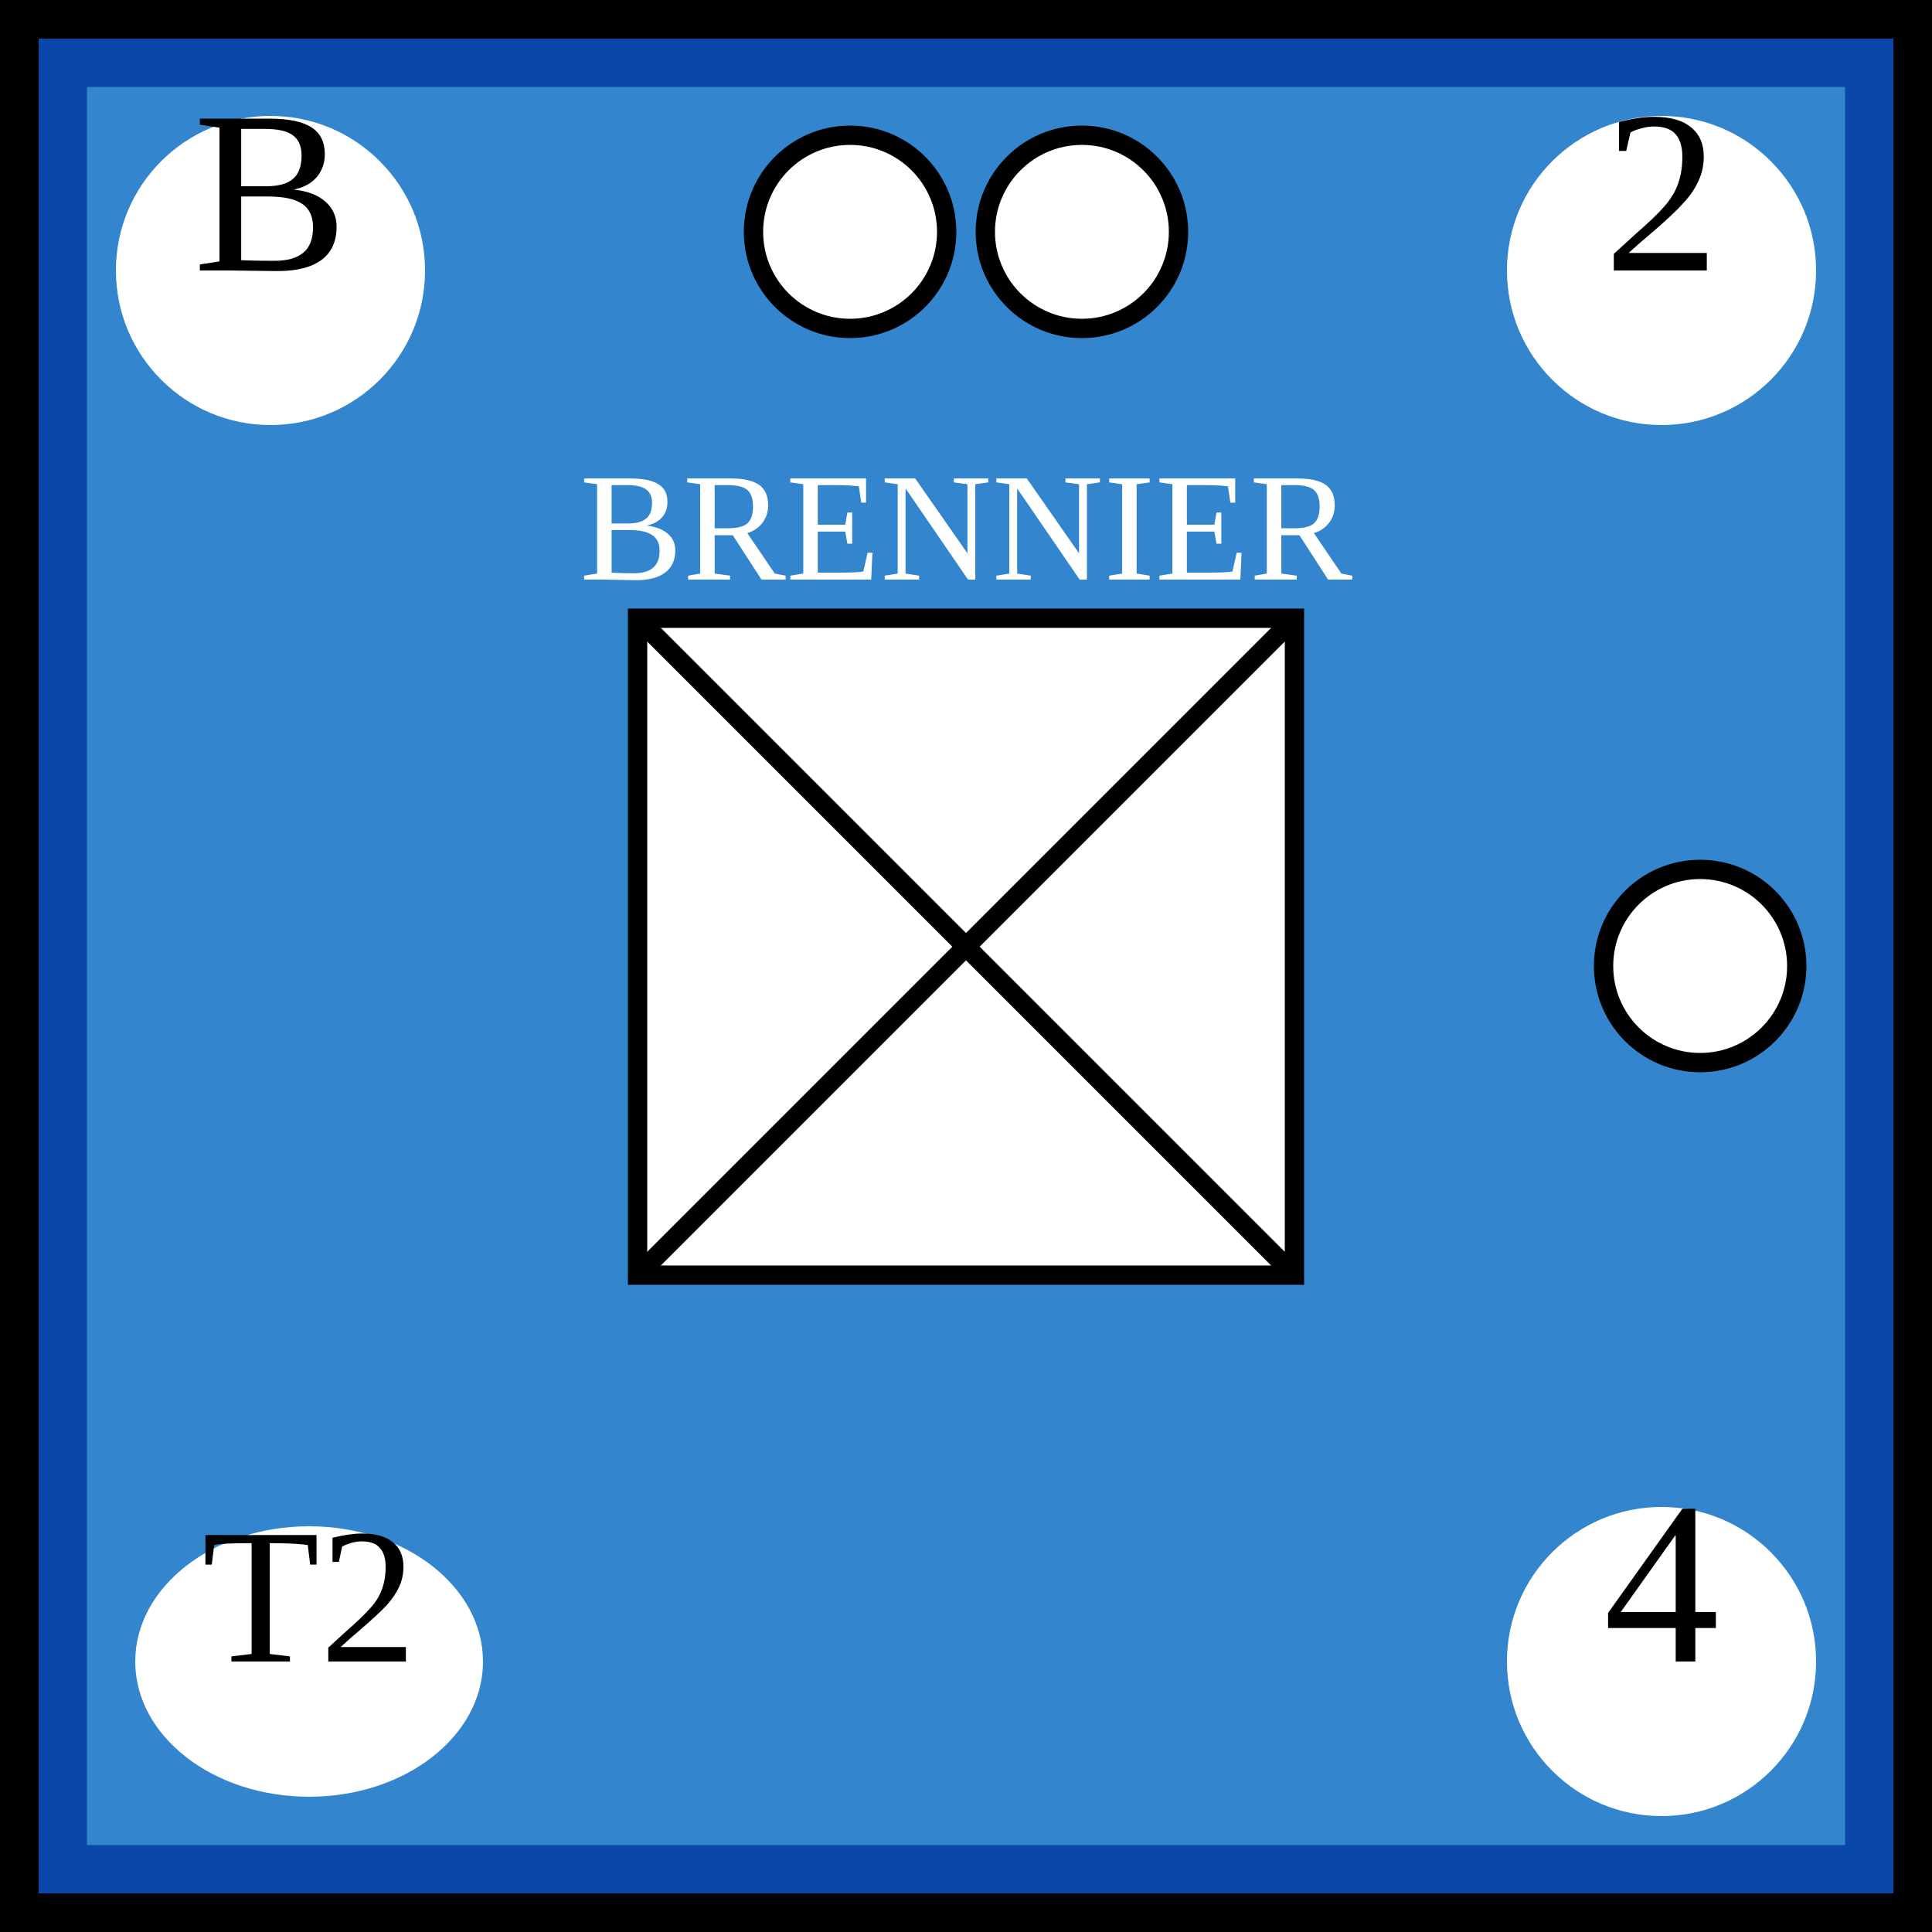
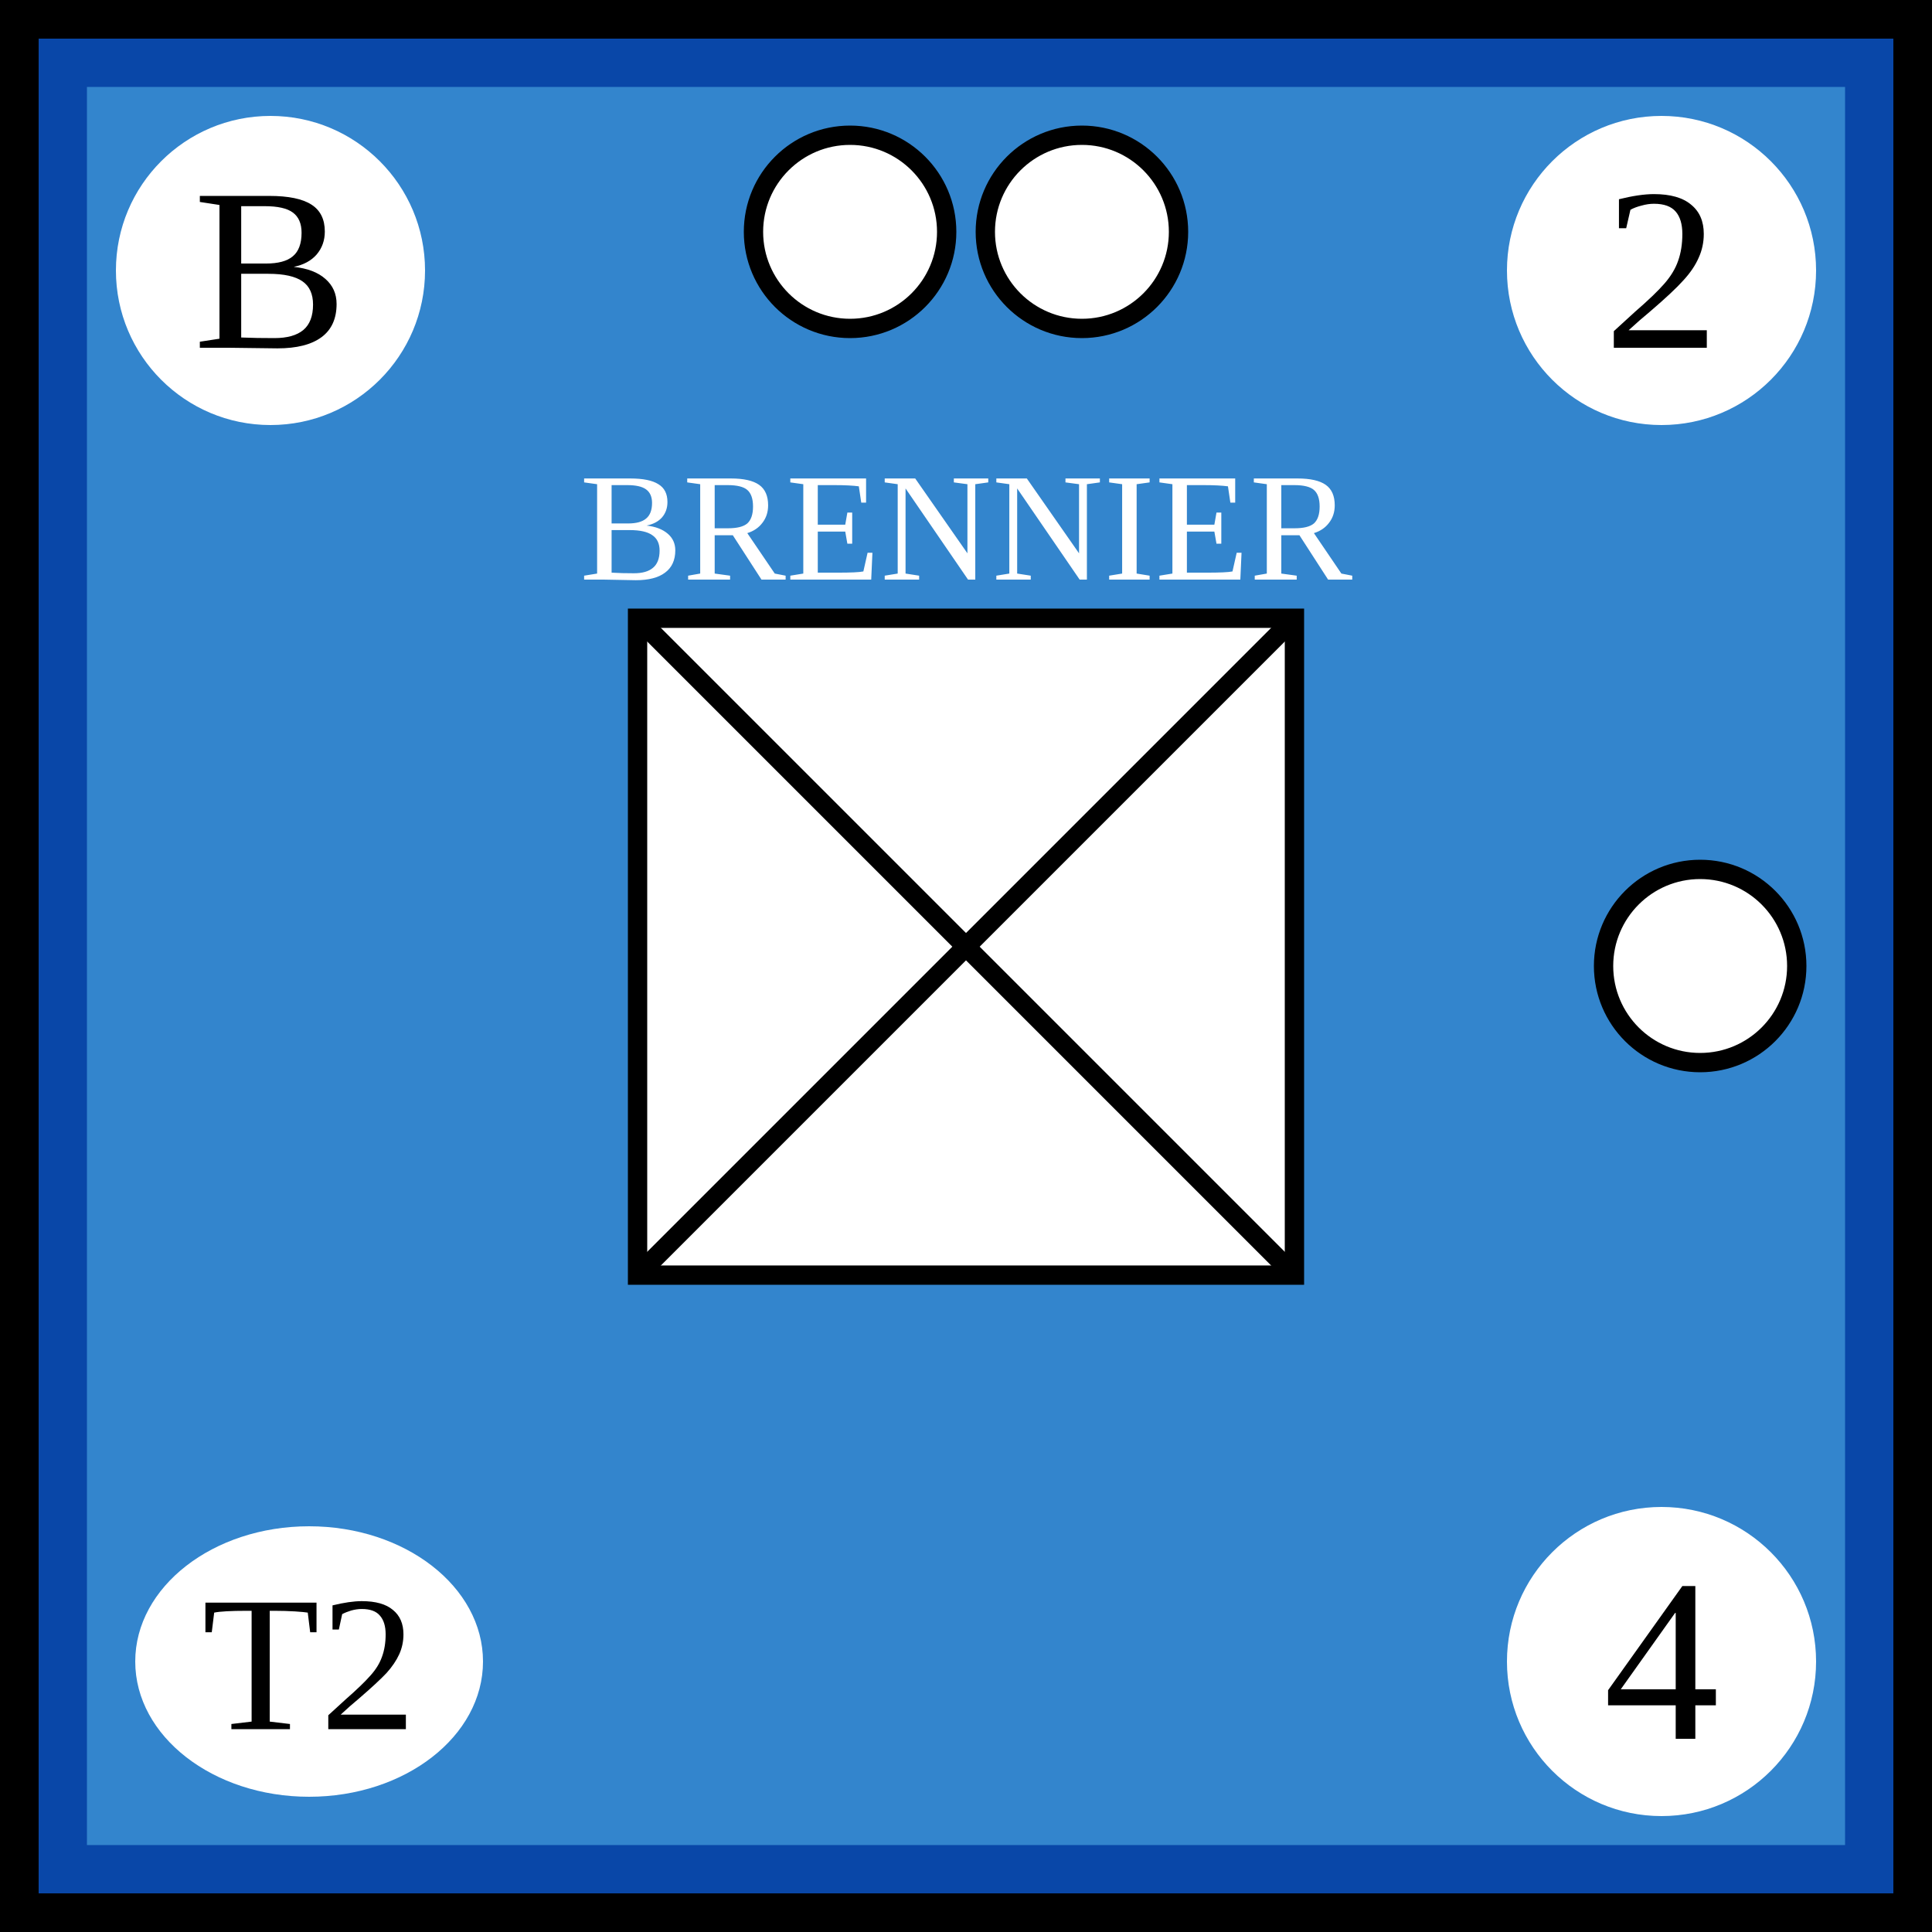
<svg xmlns="http://www.w3.org/2000/svg" xmlns:xlink="http://www.w3.org/1999/xlink" viewBox="0 0 100 100" width="100" height="100">
  <defs id="common">
    <rect id="background" width="100" height="100" fill="rgb(51,133,205)" stroke="rgb(9,71,168)" stroke-width="9" />
    <g id="border" stroke="black" stroke-width="2">
      <line x1="0" y1="1" x2="100" y2="1" />
      <line x1="1" y1="1" x2="1" y2="100" />
      <line x1="0" y1="99" x2="100" y2="99" />
      <line x1="99" y1="1" x2="99" y2="100" />
    </g>
    <clipPath id="block">
      <use xlink:href="#background" />
    </clipPath>
  </defs>
  <g id="unit">
    <use xlink:href="#background" clip-path="url(#block)" />
    <use xlink:href="#border" clip-path="url(#block)" />
    <g id="symbol" text-anchor="middle">
      <text x="50" y="30" font-size="8" fill="white">BRENNIER</text>
      <rect x="33" y="32" width="34" height="34" fill="white" stroke="black" />
      <line x1="33" y1="32" x2="67" y2="66" stroke="black" />
      <line x1="33" y1="66" x2="67" y2="32" stroke="black" />
    </g>
    <g id="attributes" text-anchor="middle" font-size="12">
      <g id="initiative">
        <circle cx="14" cy="14" r="8" fill="white" />
-         <text x="14" y="14">B</text>
+         <text x="14" y="18">B</text>
      </g>
      <g id="firepower">
        <circle cx="86" cy="14" r="8" fill="white" />
-         <text x="86" y="14">2</text>
+         <text x="86" y="18">2</text>
      </g>
      <g id="movement">
        <circle cx="86" cy="86" r="8" fill="white" />
-         <text x="86" y="86">4</text>
+         <text x="86" y="90">4</text>
      </g>
      <g id="arrival">
        <ellipse cx="16" cy="86" rx="9" ry="7" fill="white" />
-         <text x="16" y="86" font-size="10">T2</text>
+         <text x="16" y="89.5" font-size="10">T2</text>
      </g>
    </g>
    <g id="pips" stroke="black" fill="white">
      <g id="strength2">
        <circle id="topleft" cx="44" cy="12" r="5" />
        <circle id="topright" cx="56" cy="12" r="5" />
      </g>
      <g id="strength1">
        <circle id="rightcenter" cx="88" cy="50" r="5" />
      </g>
    </g>
  </g>
</svg>
